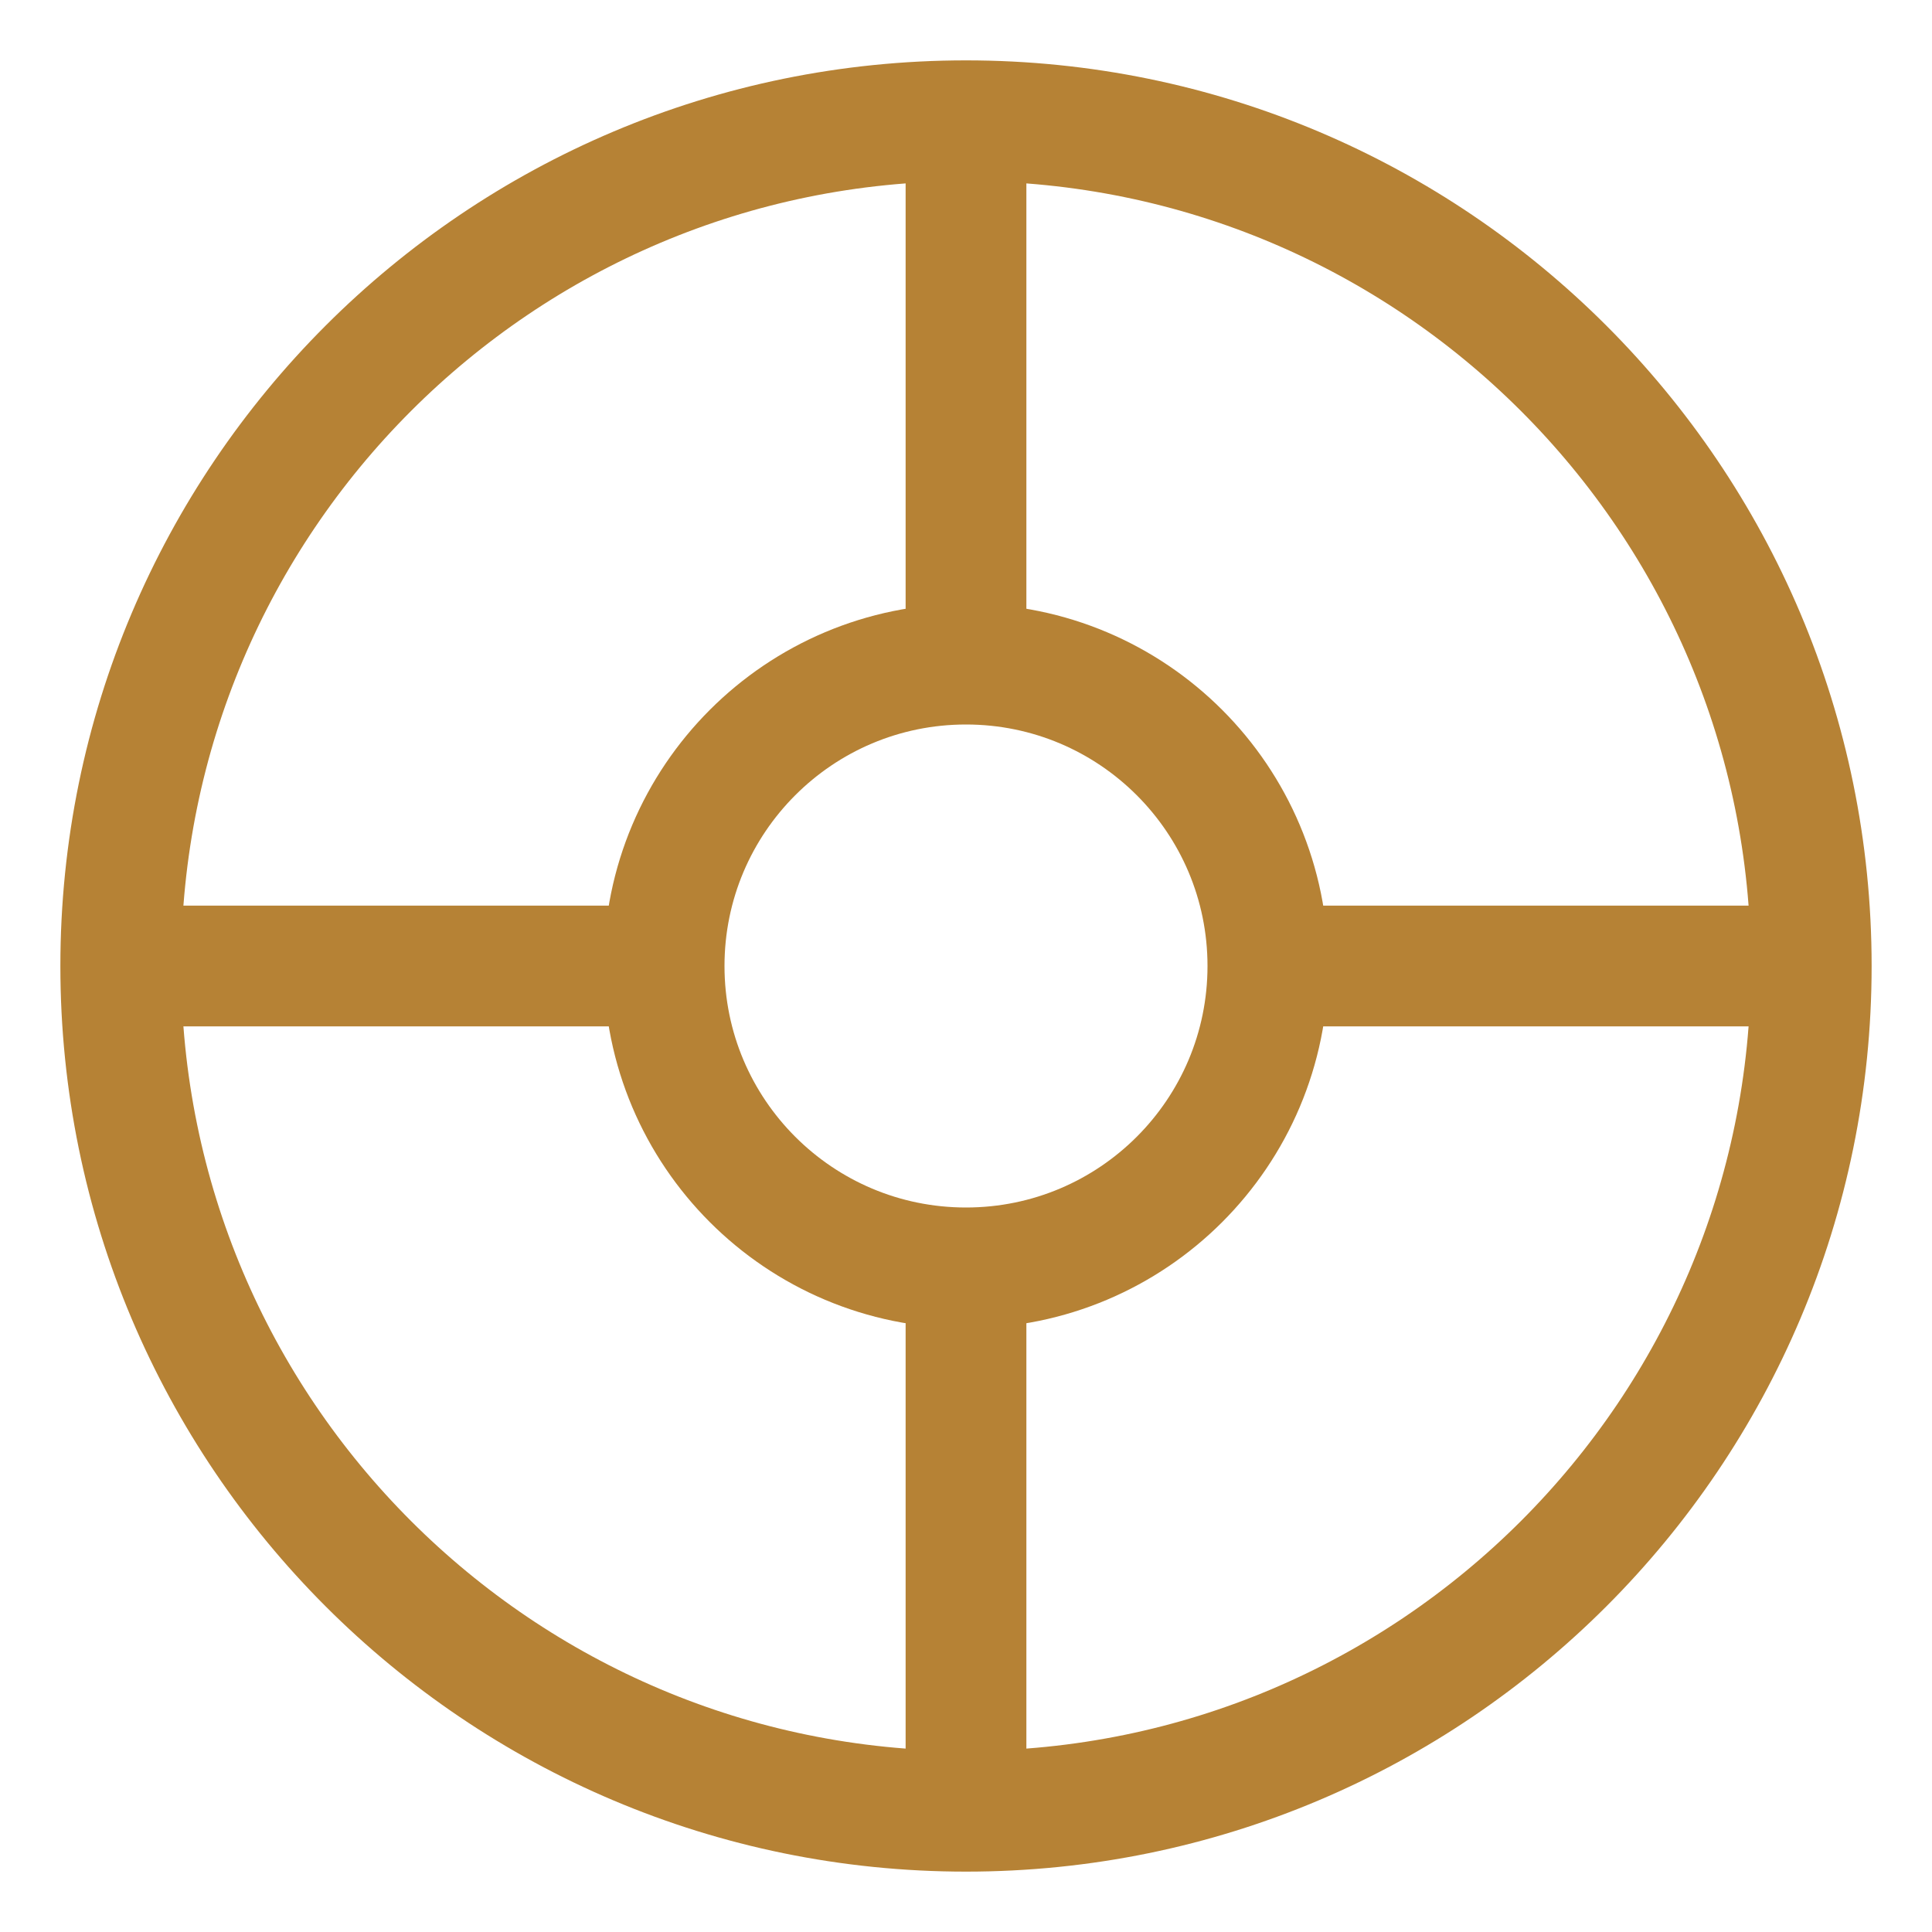
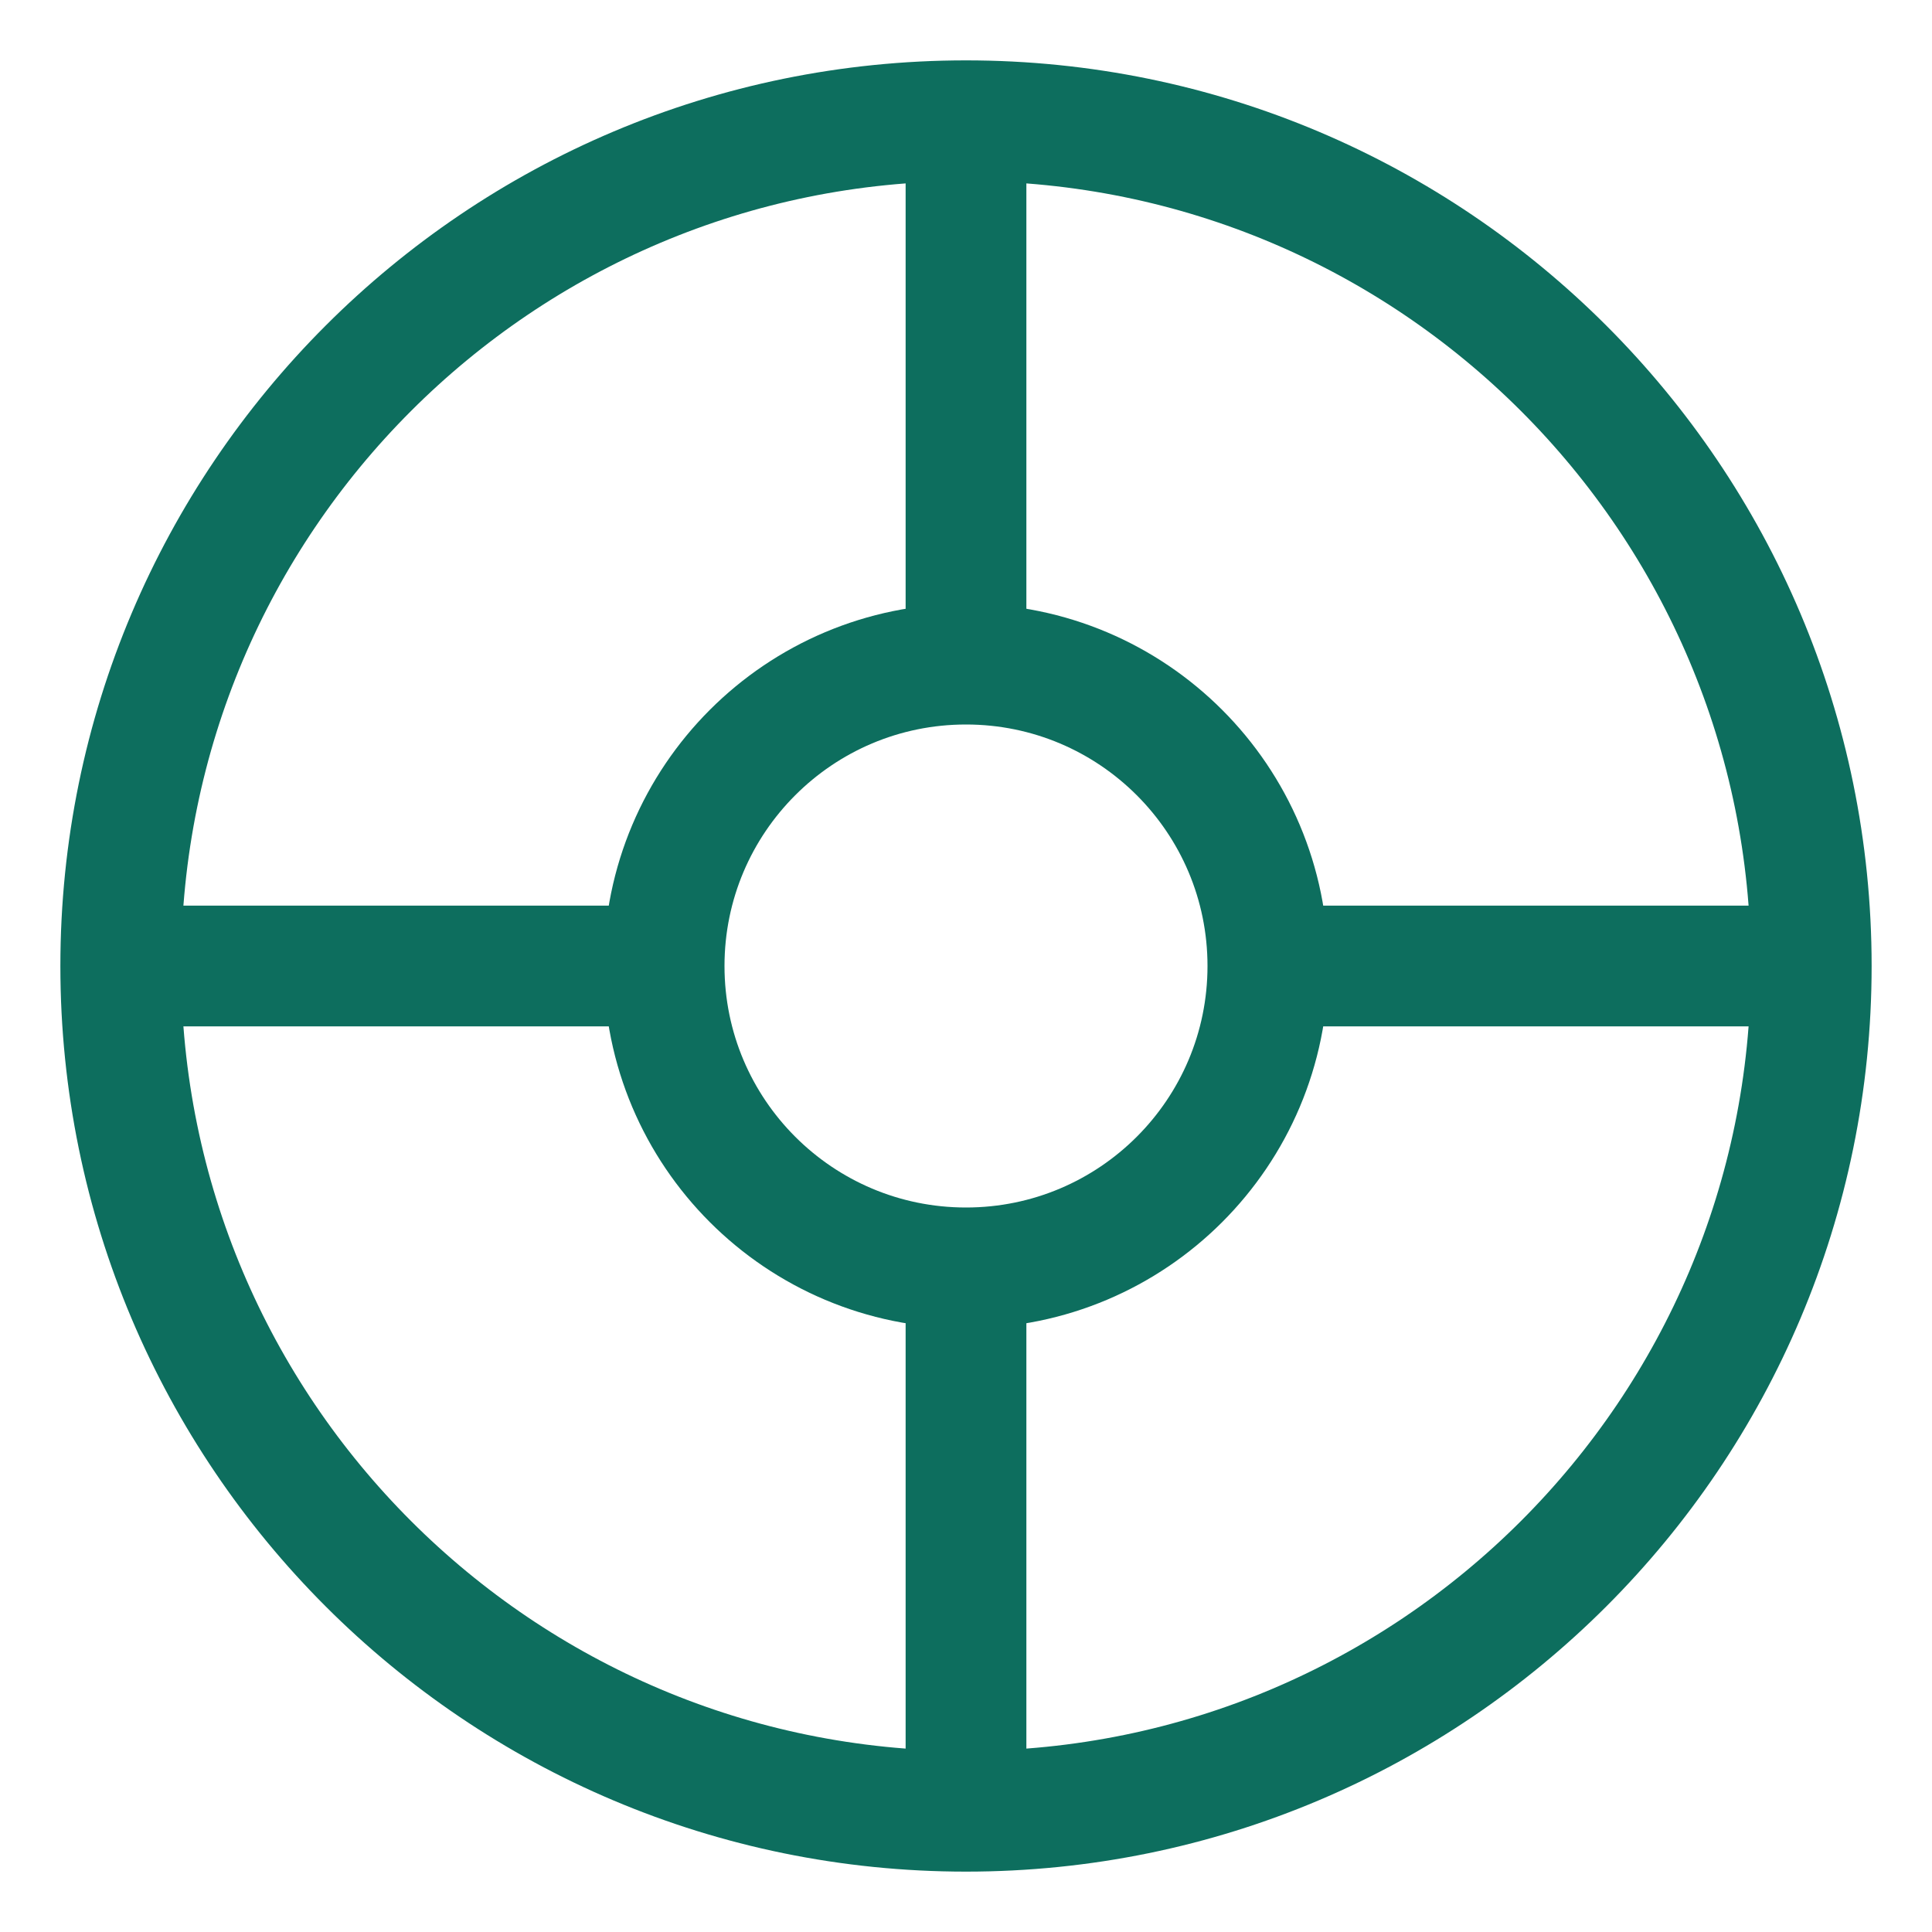
<svg xmlns="http://www.w3.org/2000/svg" viewBox="0 0 32 32" width="32" height="32">
-   <circle cx="16" cy="16" r="14" fill="none" stroke="#b68235" stroke-width="2" />
-   <circle cx="16" cy="16" r="5" fill="none" stroke="#b68235" stroke-width="2" />
-   <line x1="16" y1="2" x2="16" y2="11" stroke="#b68235" stroke-width="2" />
-   <line x1="16" y1="21" x2="16" y2="30" stroke="#b68235" stroke-width="2" />
-   <line x1="2" y1="16" x2="11" y2="16" stroke="#b68235" stroke-width="2" />
-   <line x1="21" y1="16" x2="30" y2="16" stroke="#b68235" stroke-width="2" />
+   <circle cx="16" cy="16" r="14" fill="none" stroke="#0d6e5e" stroke-width="2" />
+   <circle cx="16" cy="16" r="5" fill="none" stroke="#0d6e5e" stroke-width="2" />
+   <line x1="16" y1="2" x2="16" y2="11" stroke="#0d6e5e" stroke-width="2" />
+   <line x1="16" y1="21" x2="16" y2="30" stroke="#0d6e5e" stroke-width="2" />
+   <line x1="2" y1="16" x2="11" y2="16" stroke="#0d6e5e" stroke-width="2" />
+   <line x1="21" y1="16" x2="30" y2="16" stroke="#0d6e5e" stroke-width="2" />
</svg>
